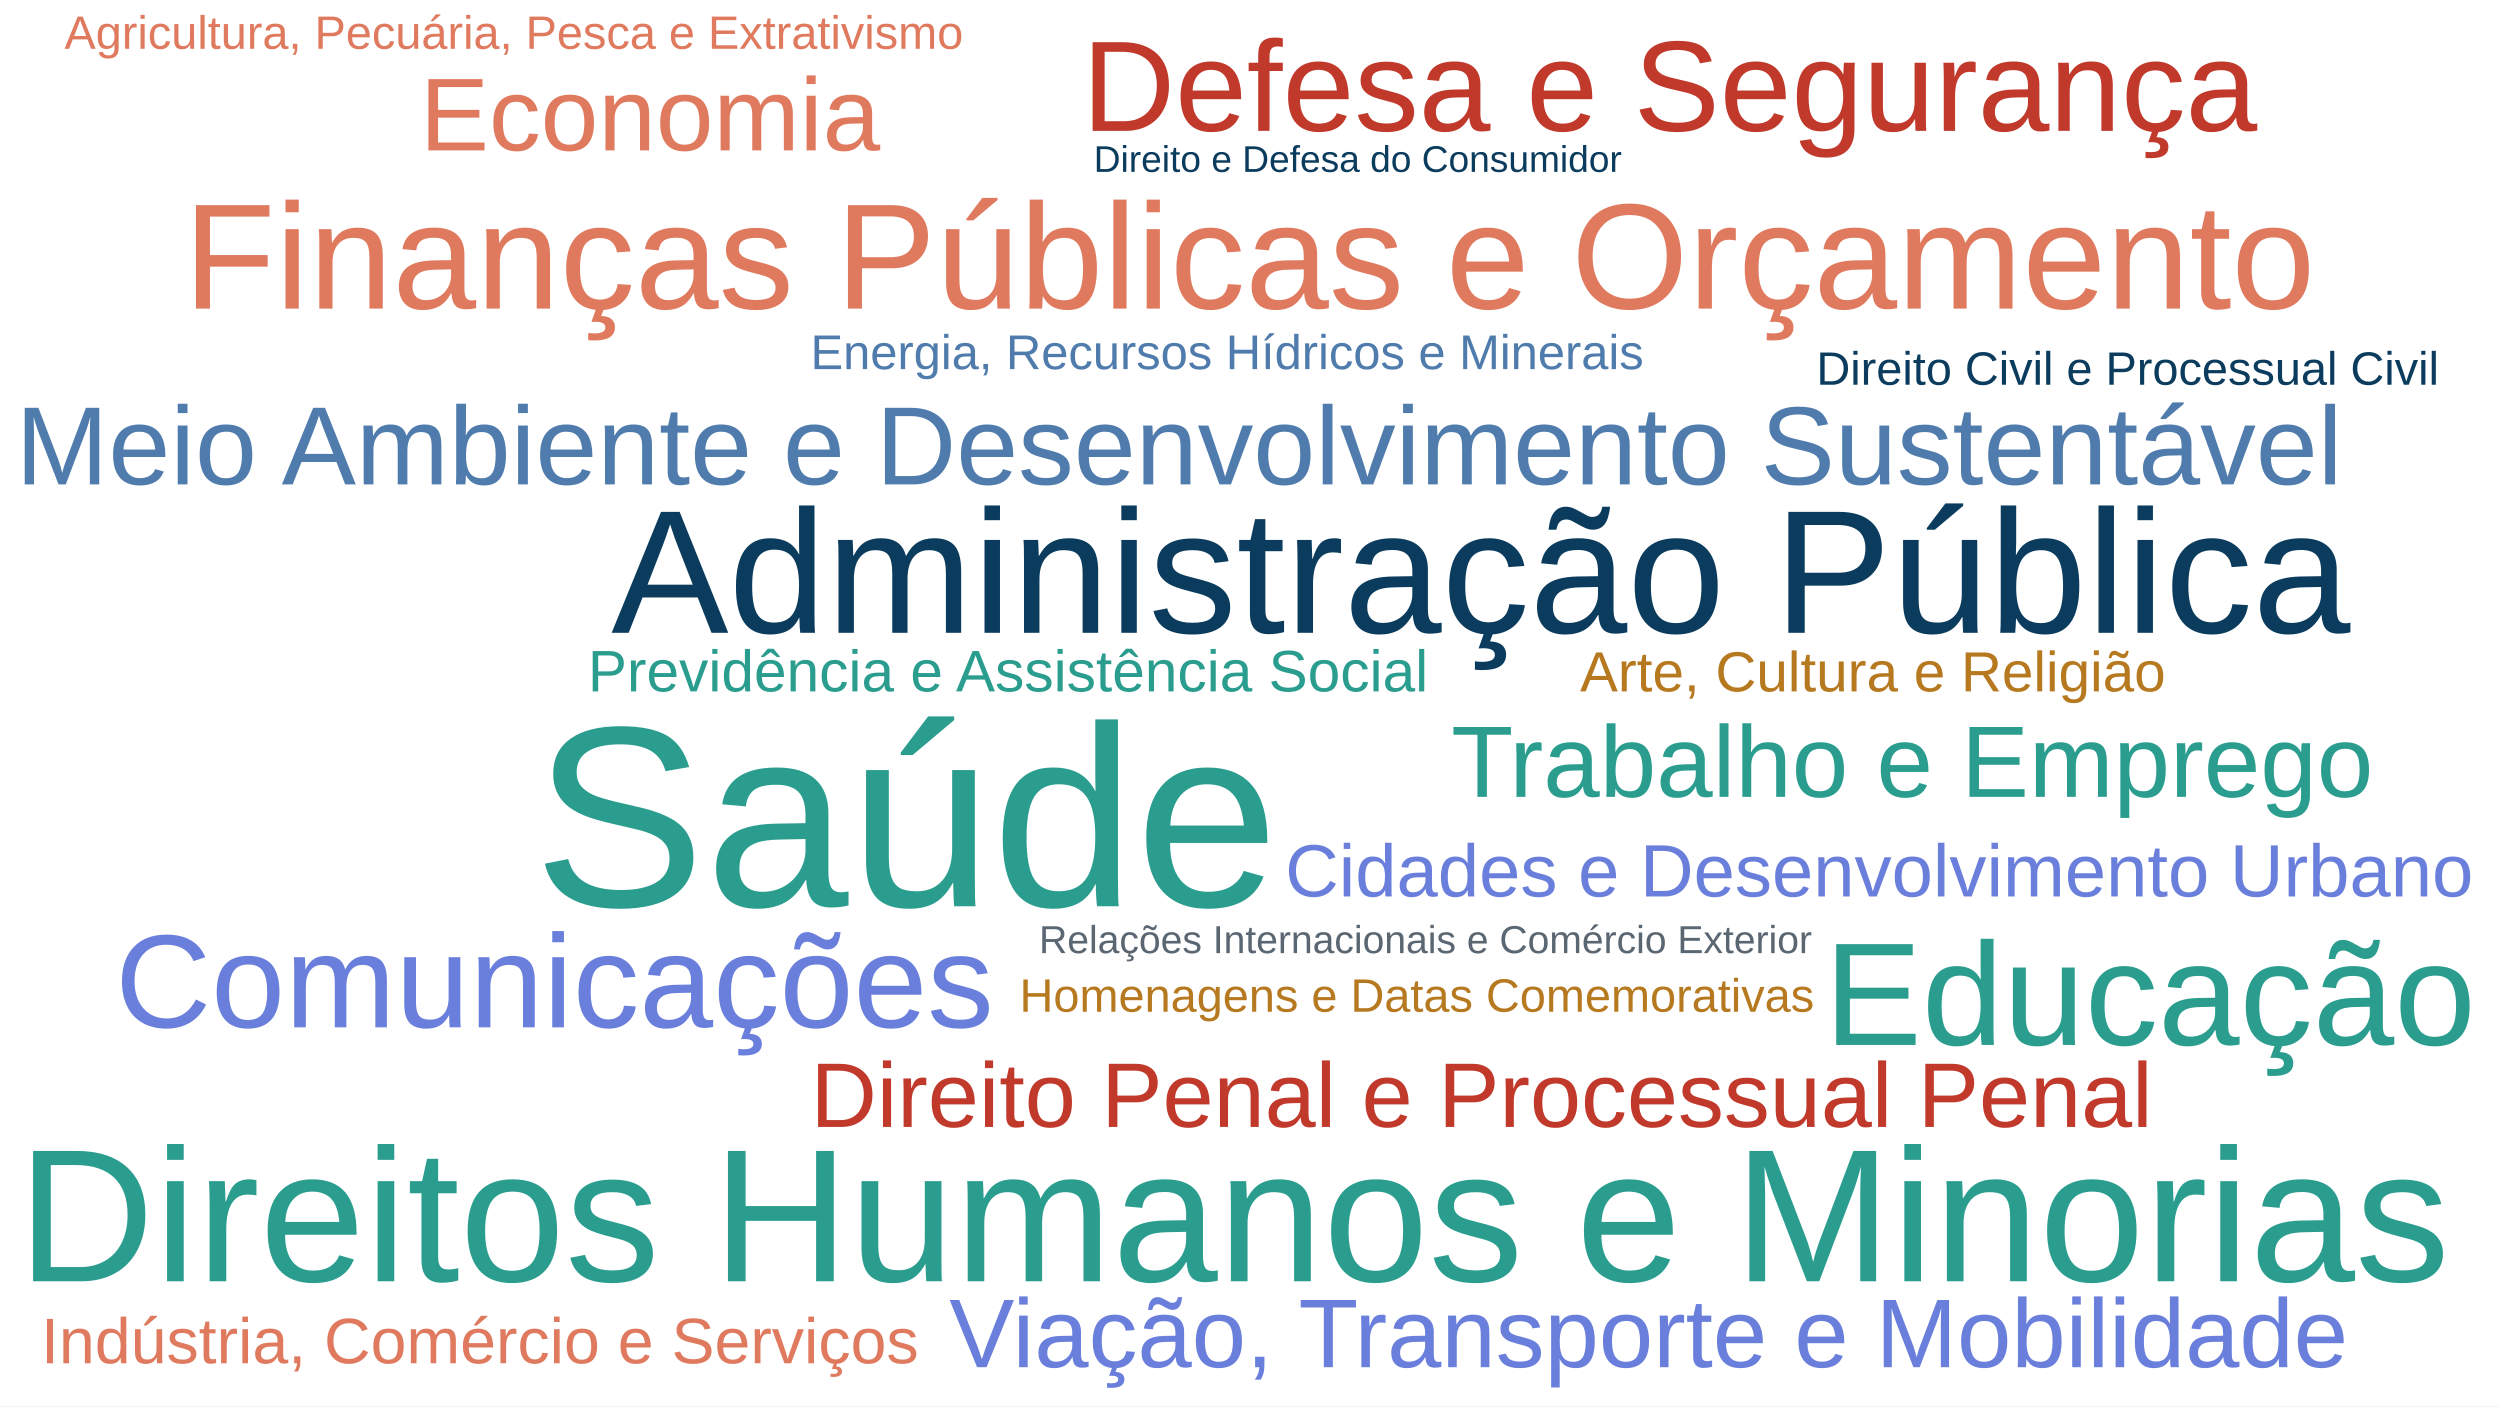
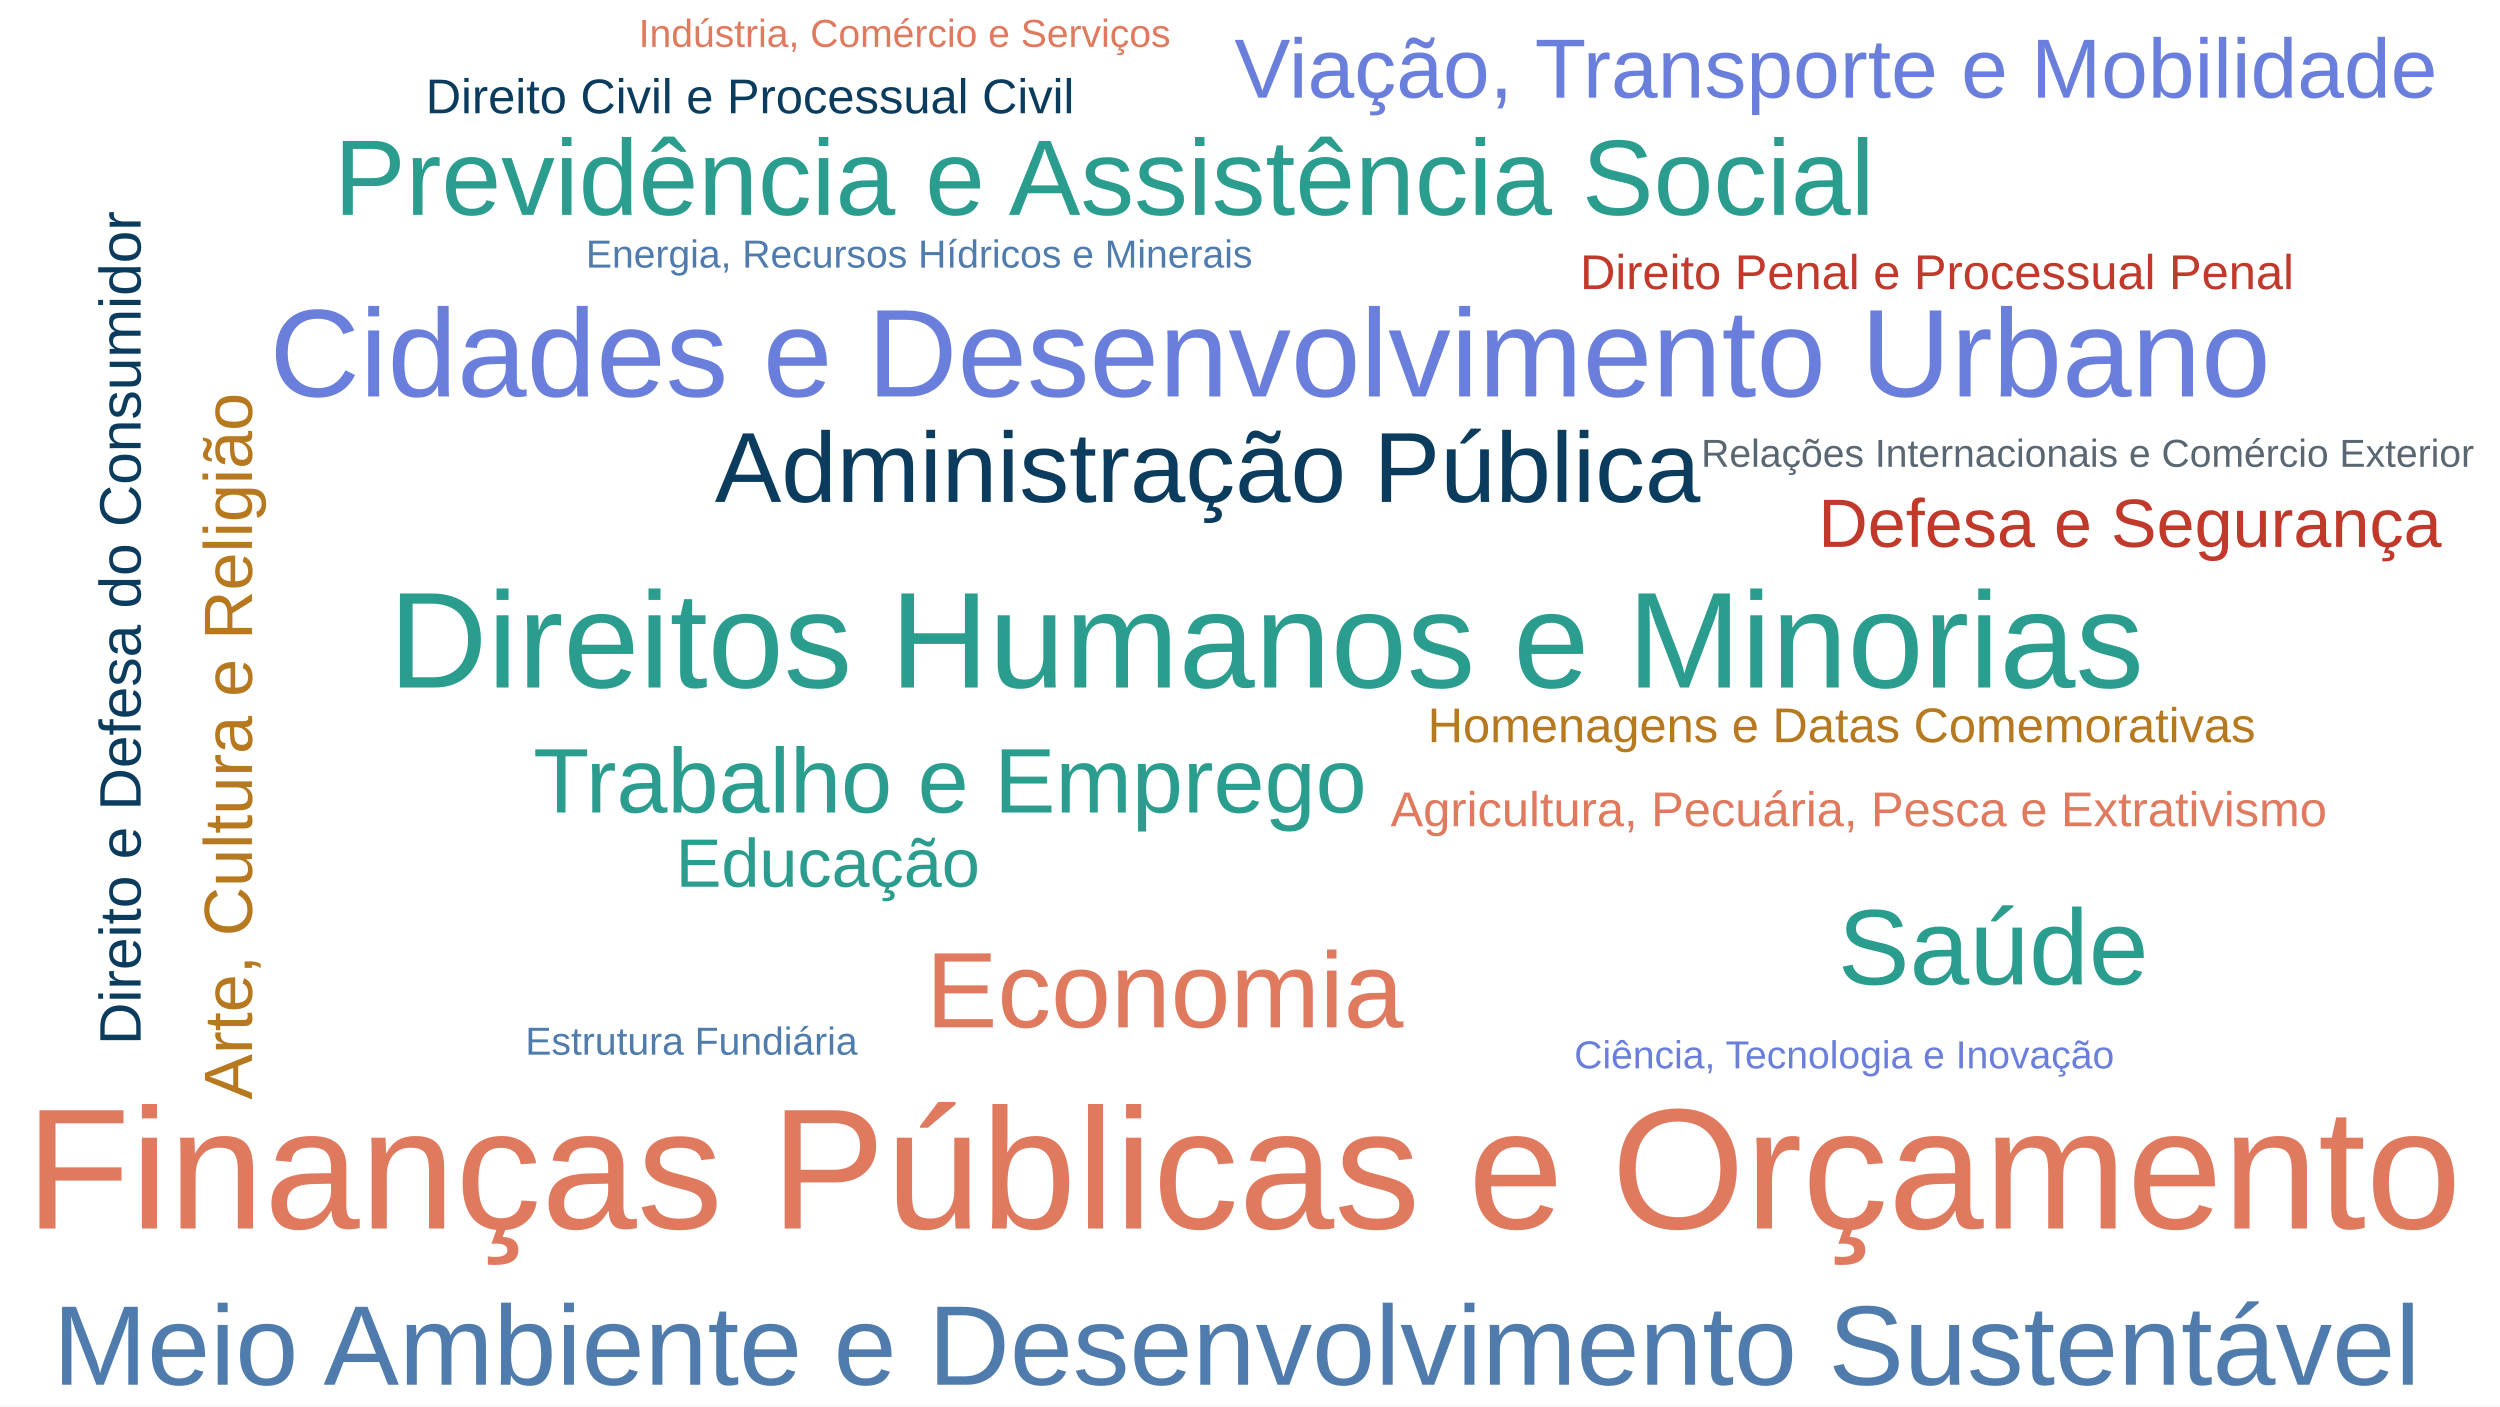
<svg xmlns="http://www.w3.org/2000/svg" viewBox="0 0 1280 720" width="1280" height="720">
  <style>text{font-family:'Arial';font-weight:normal;font-style:normal;}</style>
  <rect width="100%" height="100%" style="fill:white" />
-   <text transform="translate(273,464)" font-size="132" style="fill:#2A9D8F">Saúde</text>
-   <text transform="translate(9,656)" font-size="97" style="fill:#2A9D8F">Direitos Humanos e Minorias</text>
-   <text transform="translate(313,324)" font-size="90" style="fill:#0B3C5D">Administração Pública</text>
-   <text transform="translate(94,158)" font-size="77" style="fill:#E07A5F">Finanças Públicas e Orçamento</text>
-   <text transform="translate(934,535)" font-size="75" style="fill:#2A9D8F">Educação</text>
-   <text transform="translate(59,526)" font-size="68" style="fill:#6A7FDB">Comunicações</text>
-   <text transform="translate(554,67)" font-size="66" style="fill:#C0392B">Defesa e Segurança</text>
-   <text transform="translate(8,248)" font-size="57" style="fill:#4F7CAC">Meio Ambiente e Desenvolvimento Sustentável</text>
-   <text transform="translate(215,77)" font-size="53" style="fill:#E07A5F">Economia</text>
-   <text transform="translate(743,408)" font-size="52" style="fill:#2A9D8F">Trabalho e Emprego</text>
-   <text transform="translate(486,700)" font-size="50" style="fill:#6A7FDB">Viação, Transporte e Mobilidade</text>
-   <text transform="translate(415,577)" font-size="47" style="fill:#C0392B">Direito Penal e Processual Penal</text>
-   <text transform="translate(658,459)" font-size="38" style="fill:#6A7FDB">Cidades e Desenvolvimento Urbano</text>
-   <text transform="translate(21,698)" font-size="33" style="fill:#E07A5F">Indústria, Comércio e Serviços</text>
-   <text transform="translate(301,354)" font-size="30" style="fill:#2A9D8F">Previdência e Assistência Social</text>
-   <text transform="translate(809,354)" font-size="29" style="fill:#B7791F">Arte, Cultura e Religião</text>
-   <text transform="translate(415,189)" font-size="25" style="fill:#4F7CAC">Energia, Recursos Hídricos e Minerais</text>
-   <text transform="translate(33,25)" font-size="24" style="fill:#E07A5F">Agricultura, Pecuária, Pesca e Extrativismo</text>
-   <text transform="translate(522,518)" font-size="24" style="fill:#B7791F">Homenagens e Datas Comemorativas</text>
-   <text transform="translate(930,197)" font-size="24" style="fill:#0B3C5D">Direito Civil e Processual Civil</text>
-   <text transform="translate(532,488)" font-size="20" style="fill:#5A6772">Relações Internacionais e Comércio Exterior</text>
-   <text transform="translate(560,88)" font-size="19" style="fill:#0B3C5D">Direito e Defesa do Consumidor</text>
+   <text transform="translate(13,629)" font-size="88" style="fill:#E07A5F">Finanças Públicas e Orçamento</text>
+   <text transform="translate(199,352)" font-size="70" style="fill:#2A9D8F">Direitos Humanos e Minorias</text>
+   <text transform="translate(138,203)" font-size="64" style="fill:#6A7FDB">Cidades e Desenvolvimento Urbano</text>
+   <text transform="translate(27,709)" font-size="58" style="fill:#4F7CAC">Meio Ambiente e Desenvolvimento Sustentável</text>
+   <text transform="translate(474,526)" font-size="55" style="fill:#E07A5F">Economia</text>
+   <text transform="translate(171,110)" font-size="55" style="fill:#2A9D8F">Previdência e Assistência Social</text>
+   <text transform="translate(941,504)" font-size="55" style="fill:#2A9D8F">Saúde</text>
+   <text transform="translate(366,257)" font-size="51" style="fill:#0B3C5D">Administração Pública</text>
+   <text transform="translate(273,416)" font-size="47" style="fill:#2A9D8F">Trabalho e Emprego</text>
+   <text transform="translate(632,50)" font-size="43" style="fill:#6A7FDB">Viação, Transporte e Mobilidade</text>
+   <text transform="translate(129,563) rotate(-90)" font-size="35" style="fill:#B7791F">Arte, Cultura e Religião</text>
+   <text transform="translate(931,280)" font-size="35" style="fill:#C0392B">Defesa e Segurança</text>
+   <text transform="translate(346,454)" font-size="35" style="fill:#2A9D8F">Educação</text>
+   <text transform="translate(72,535) rotate(-90)" font-size="30" style="fill:#0B3C5D">Direito e Defesa do Consumidor</text>
+   <text transform="translate(712,423)" font-size="25" style="fill:#E07A5F">Agricultura, Pecuária, Pesca e Extrativismo</text>
+   <text transform="translate(218,58)" font-size="25" style="fill:#0B3C5D">Direito Civil e Processual Civil</text>
+   <text transform="translate(809,148)" font-size="25" style="fill:#C0392B">Direito Penal e Processual Penal</text>
+   <text transform="translate(731,380)" font-size="25" style="fill:#B7791F">Homenagens e Datas Comemorativas</text>
+   <text transform="translate(806,547)" font-size="20" style="fill:#6A7FDB">Ciência, Tecnologia e Inovação</text>
+   <text transform="translate(300,137)" font-size="20" style="fill:#4F7CAC">Energia, Recursos Hídricos e Minerais</text>
+   <text transform="translate(269,540)" font-size="20" style="fill:#4F7CAC">Estrutura Fundiária</text>
+   <text transform="translate(327,24)" font-size="20" style="fill:#E07A5F">Indústria, Comércio e Serviços</text>
+   <text transform="translate(871,239)" font-size="20" style="fill:#5A6772">Relações Internacionais e Comércio Exterior</text>
</svg>
